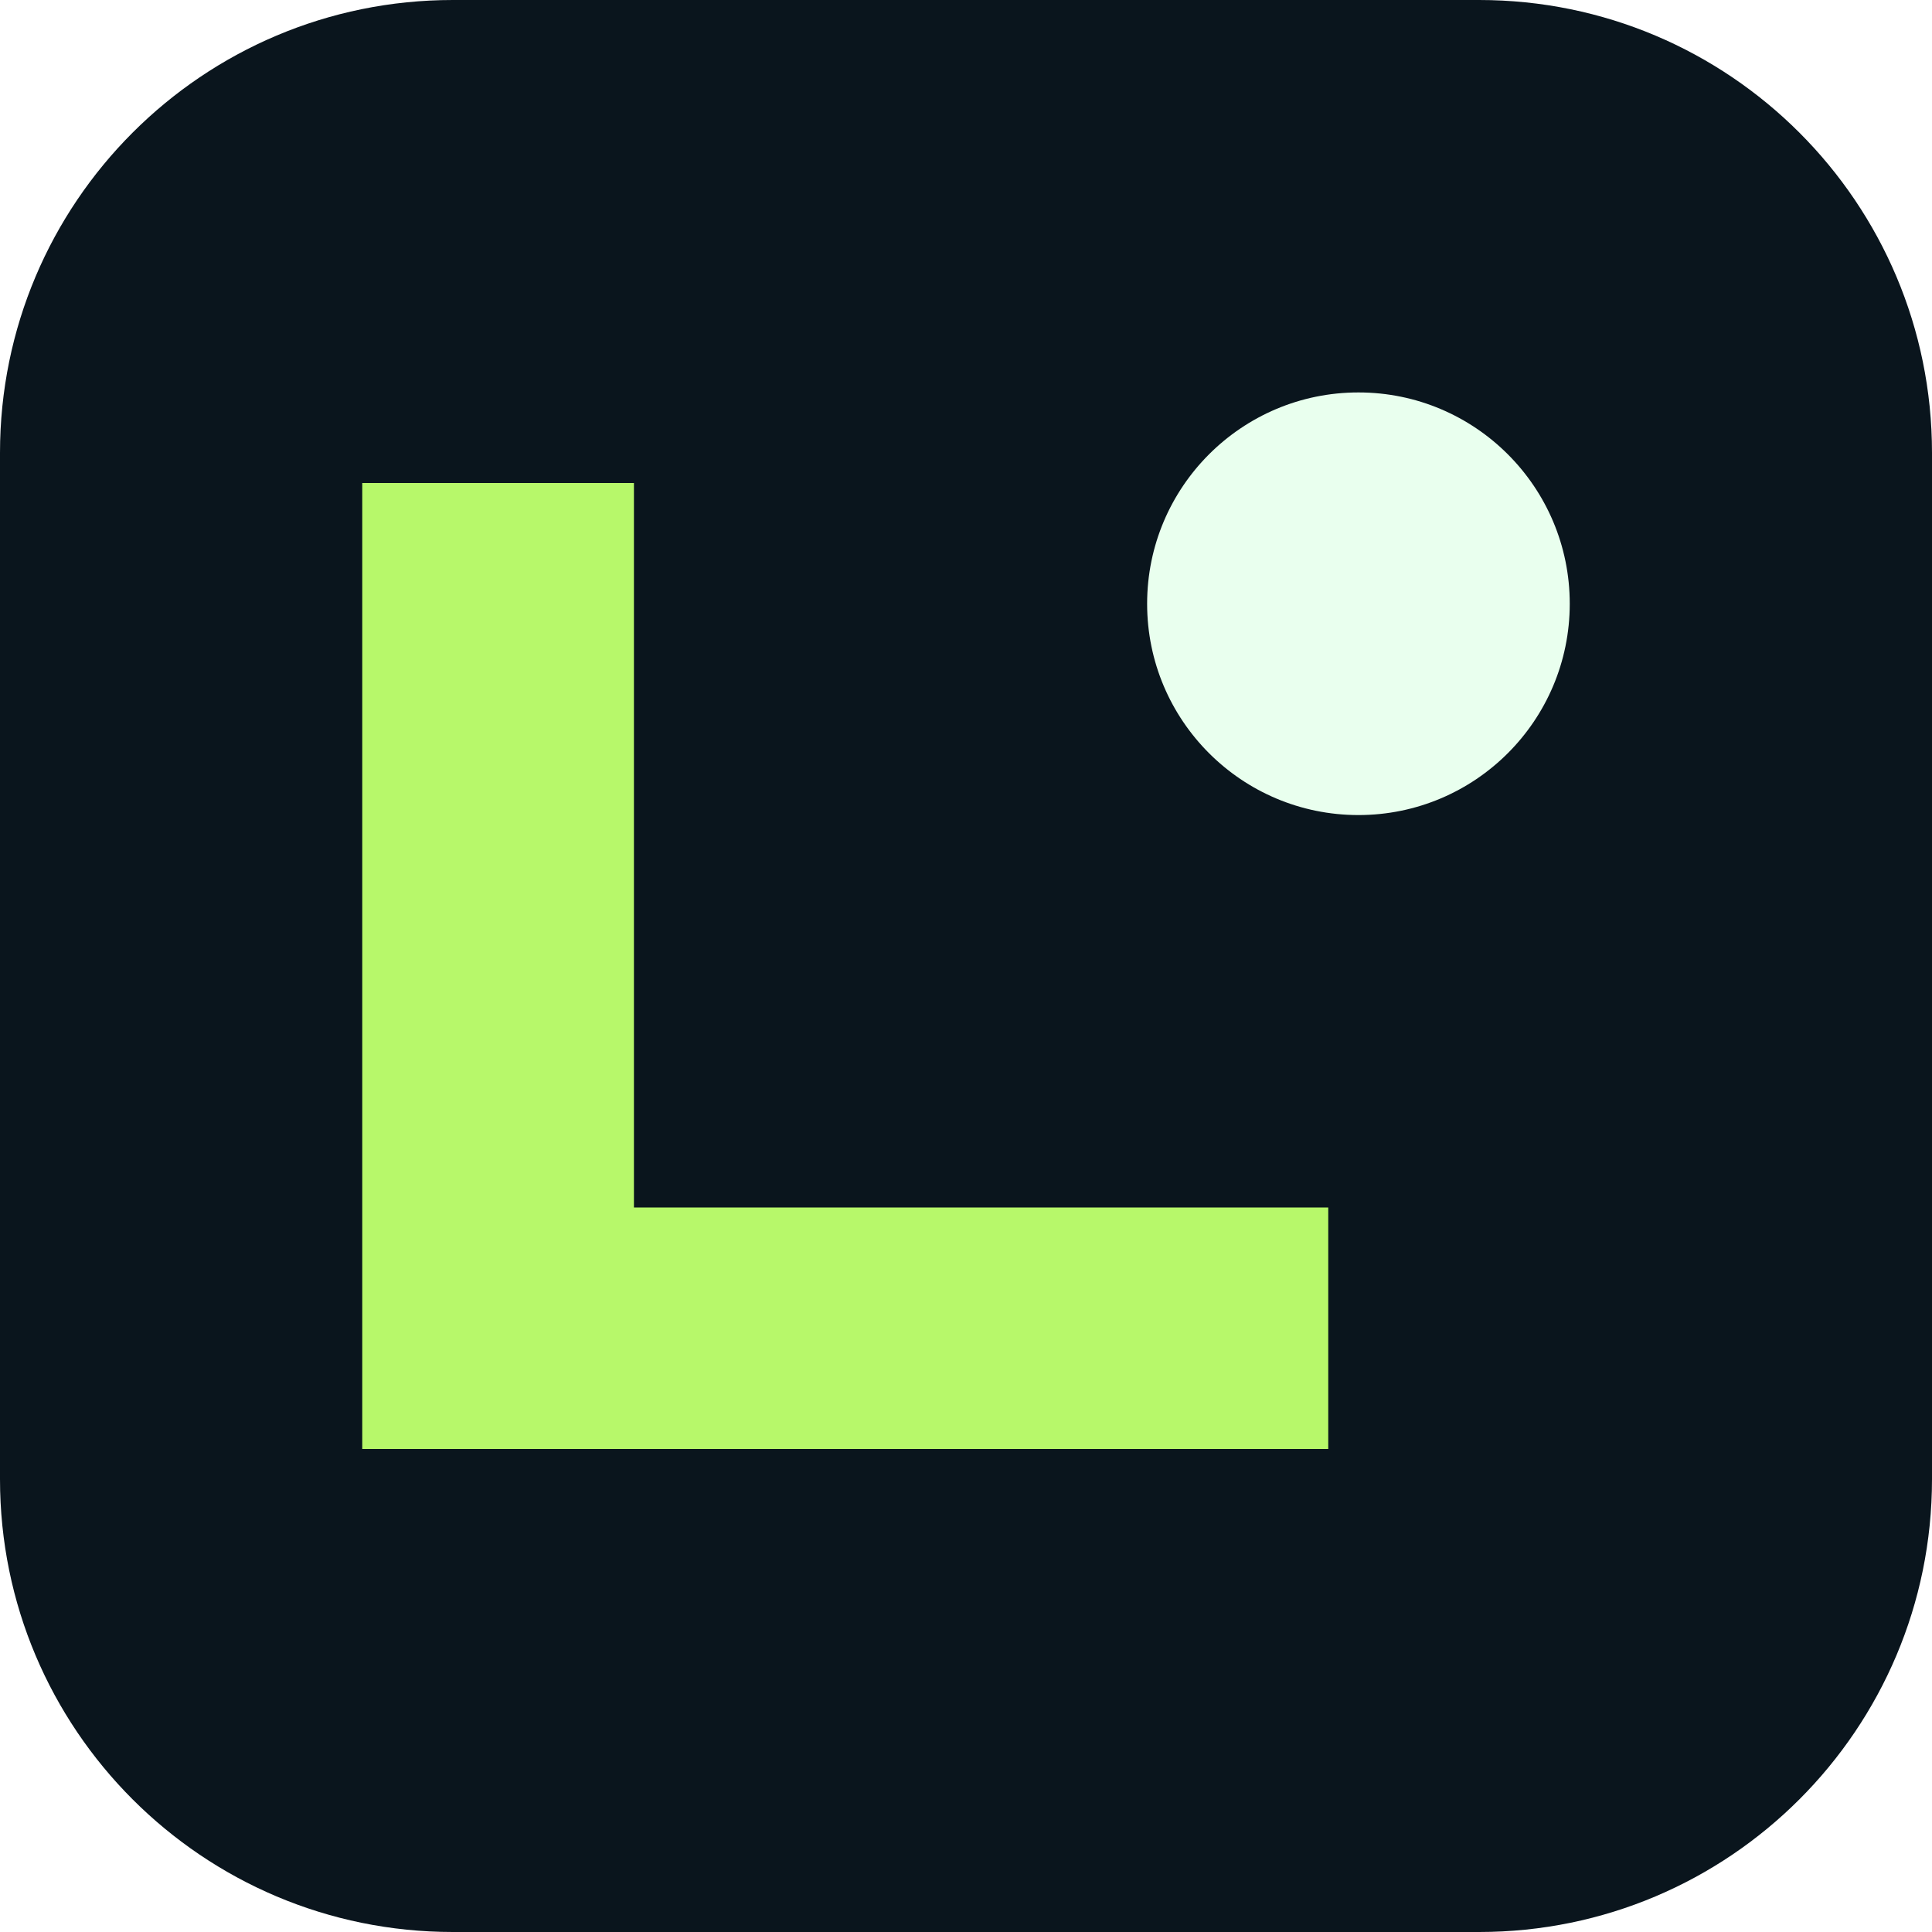
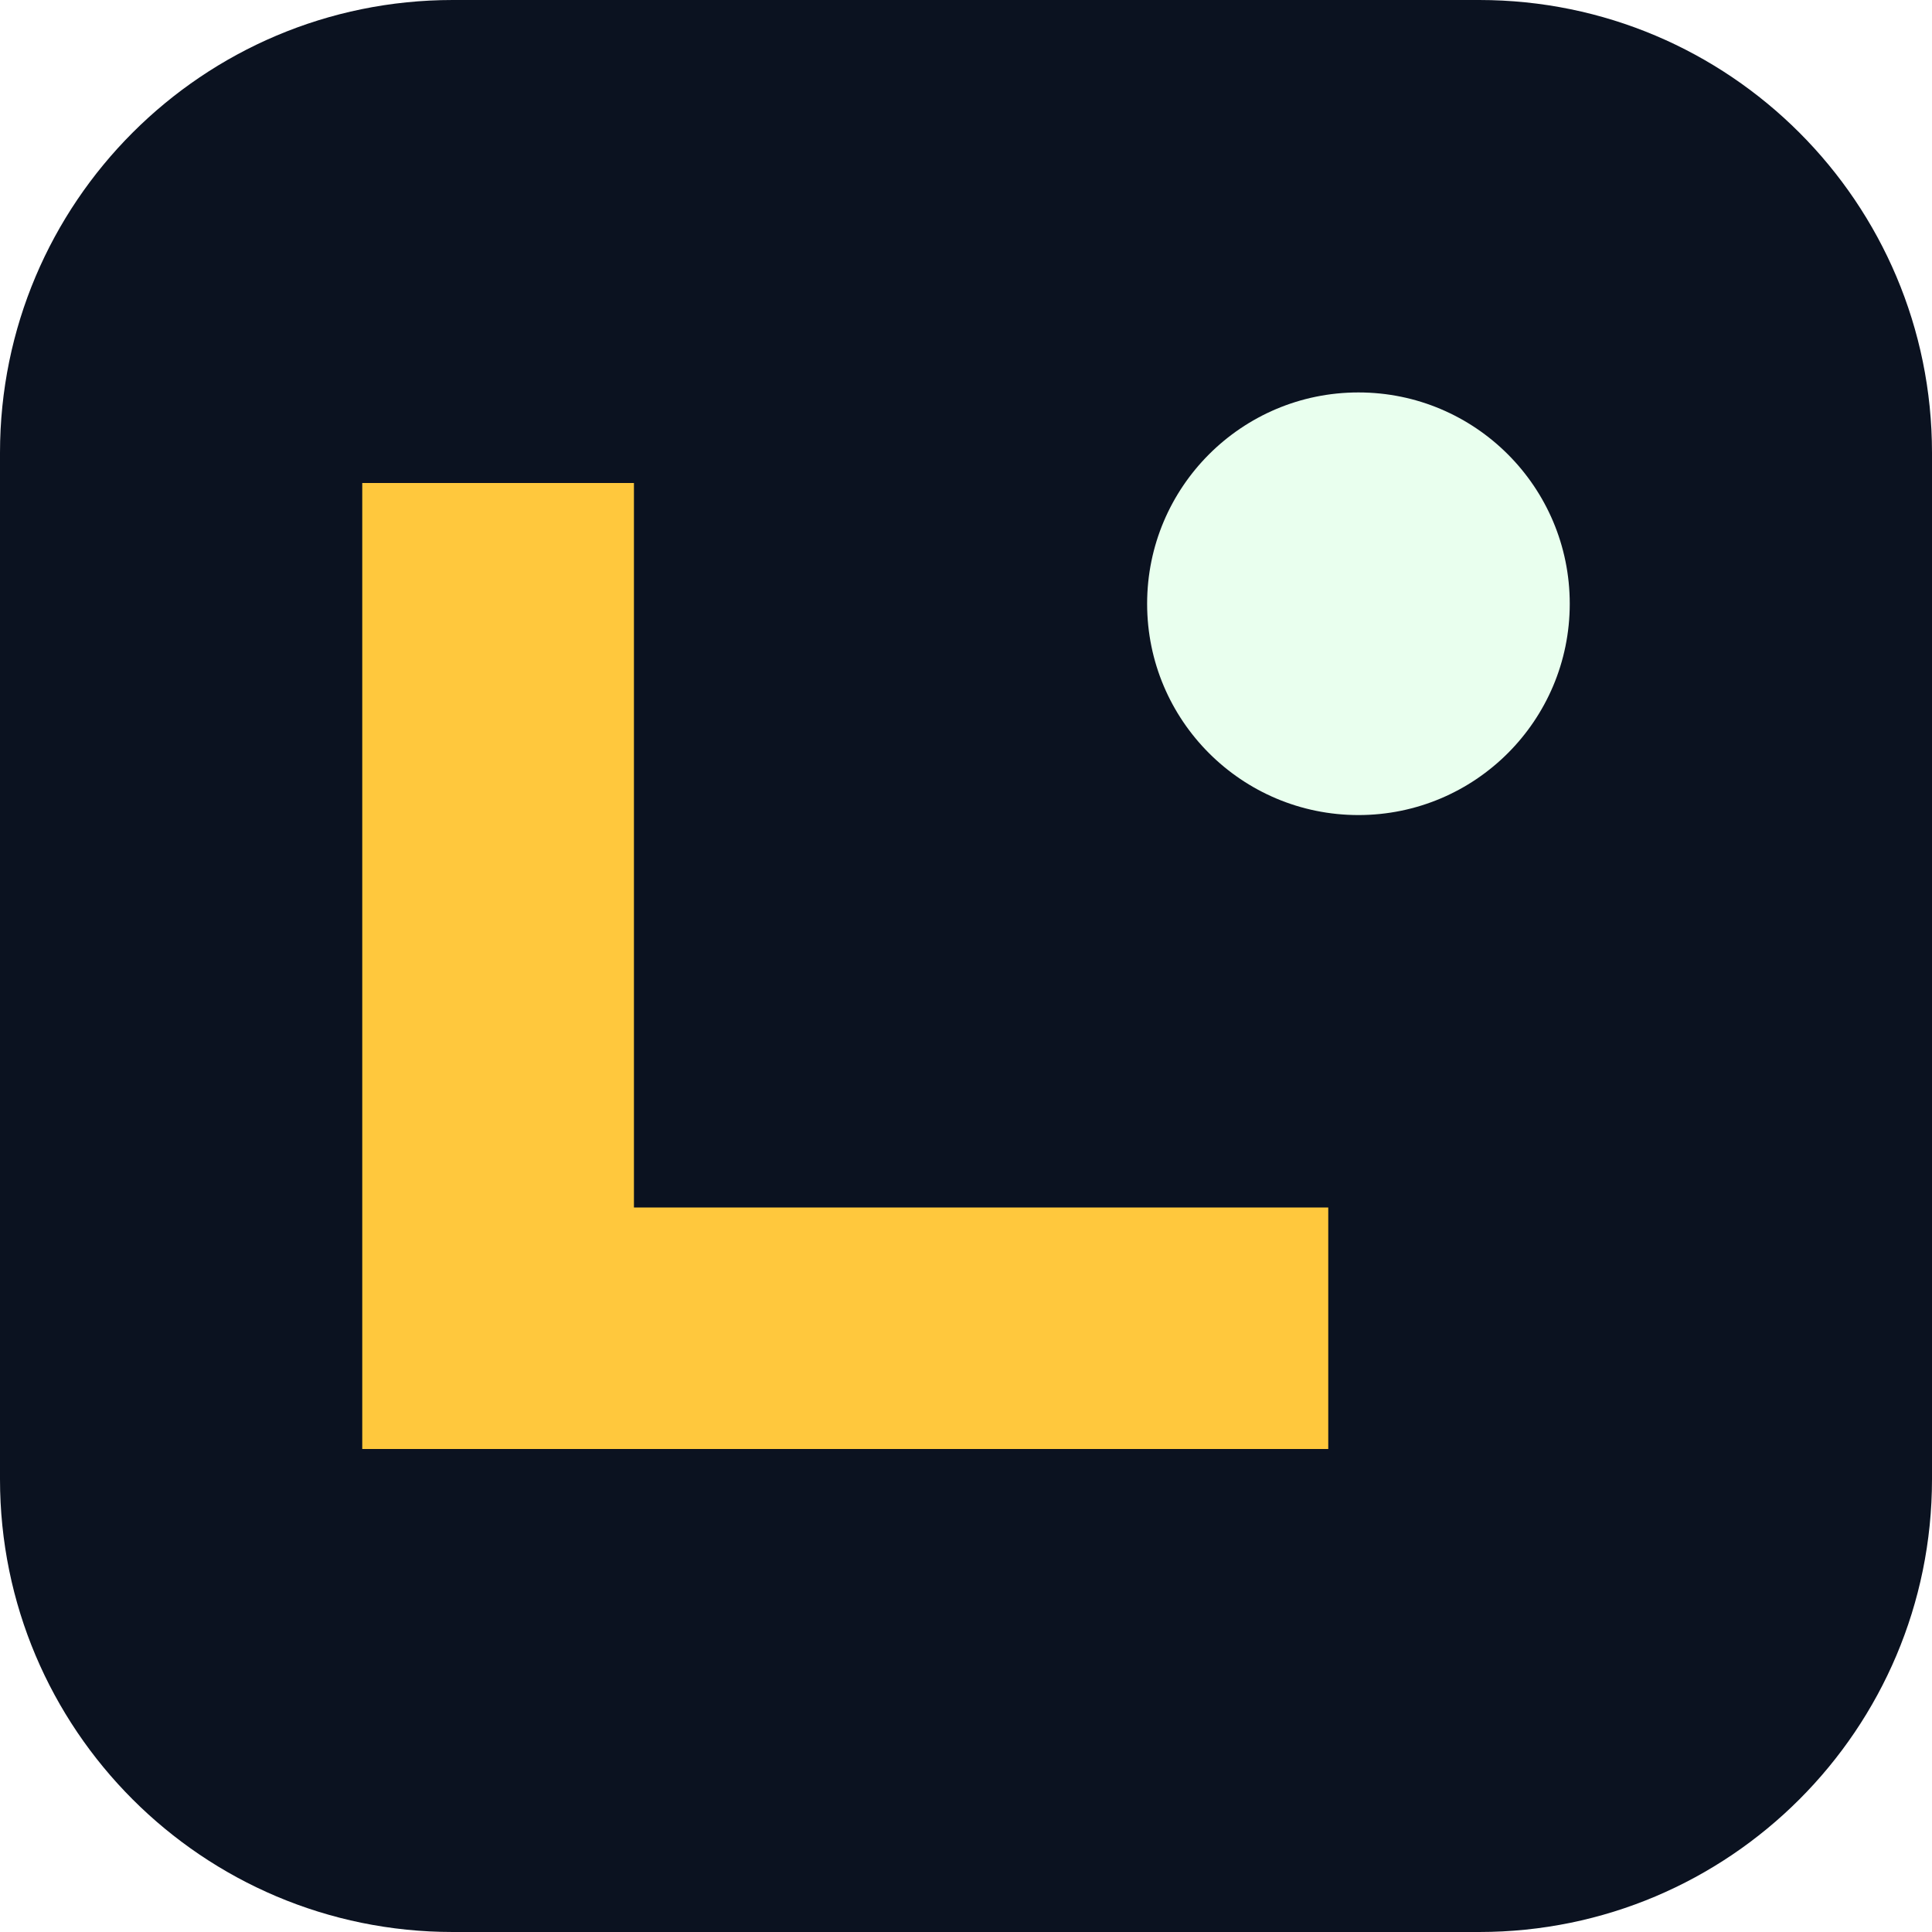
<svg xmlns="http://www.w3.org/2000/svg" viewBox="0 0 64 64">
-   <rect width="64" height="64" rx="15" fill="#0a151d" />
-   <path d="M12 16h9v24h23v8H12z" fill="#b7f86a" />
+   <rect width="64" height="64" rx="15" fill="#0b1220" />
+   <path d="M12 16h9v24h23v8H12z" fill="#ffc83d" />
  <circle cx="45" cy="20" r="7" fill="#e9ffee" />
</svg>
